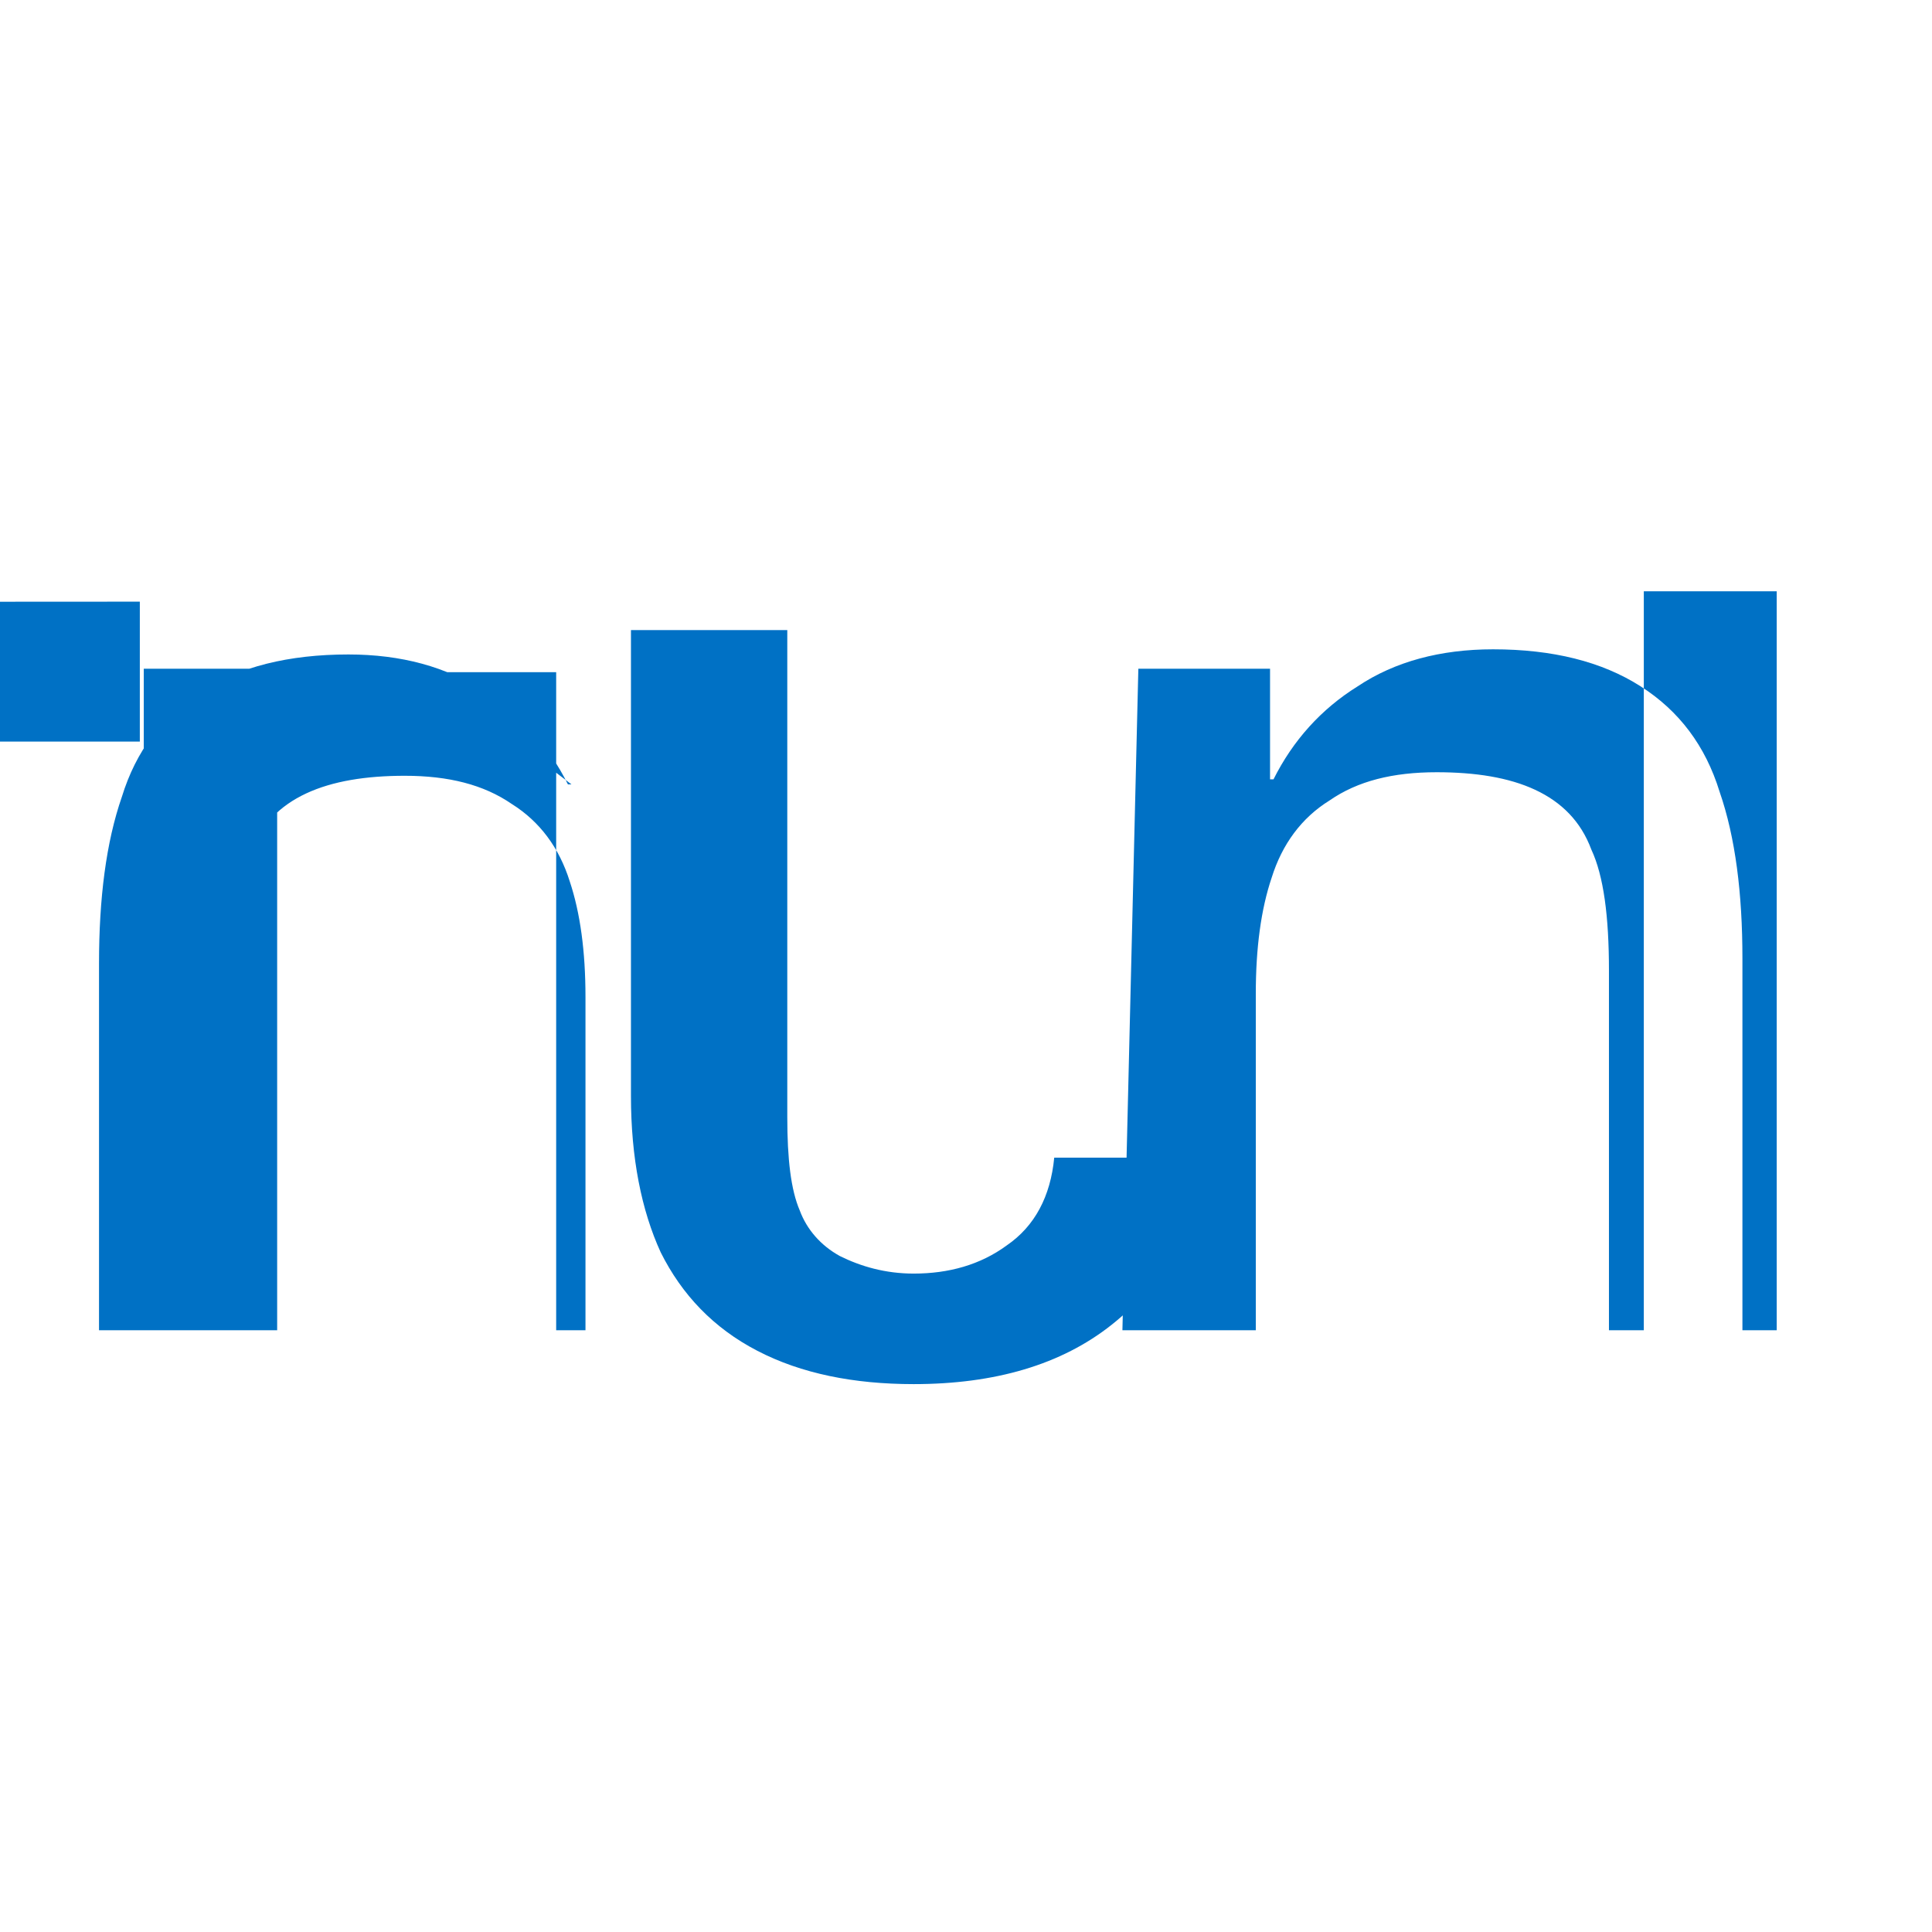
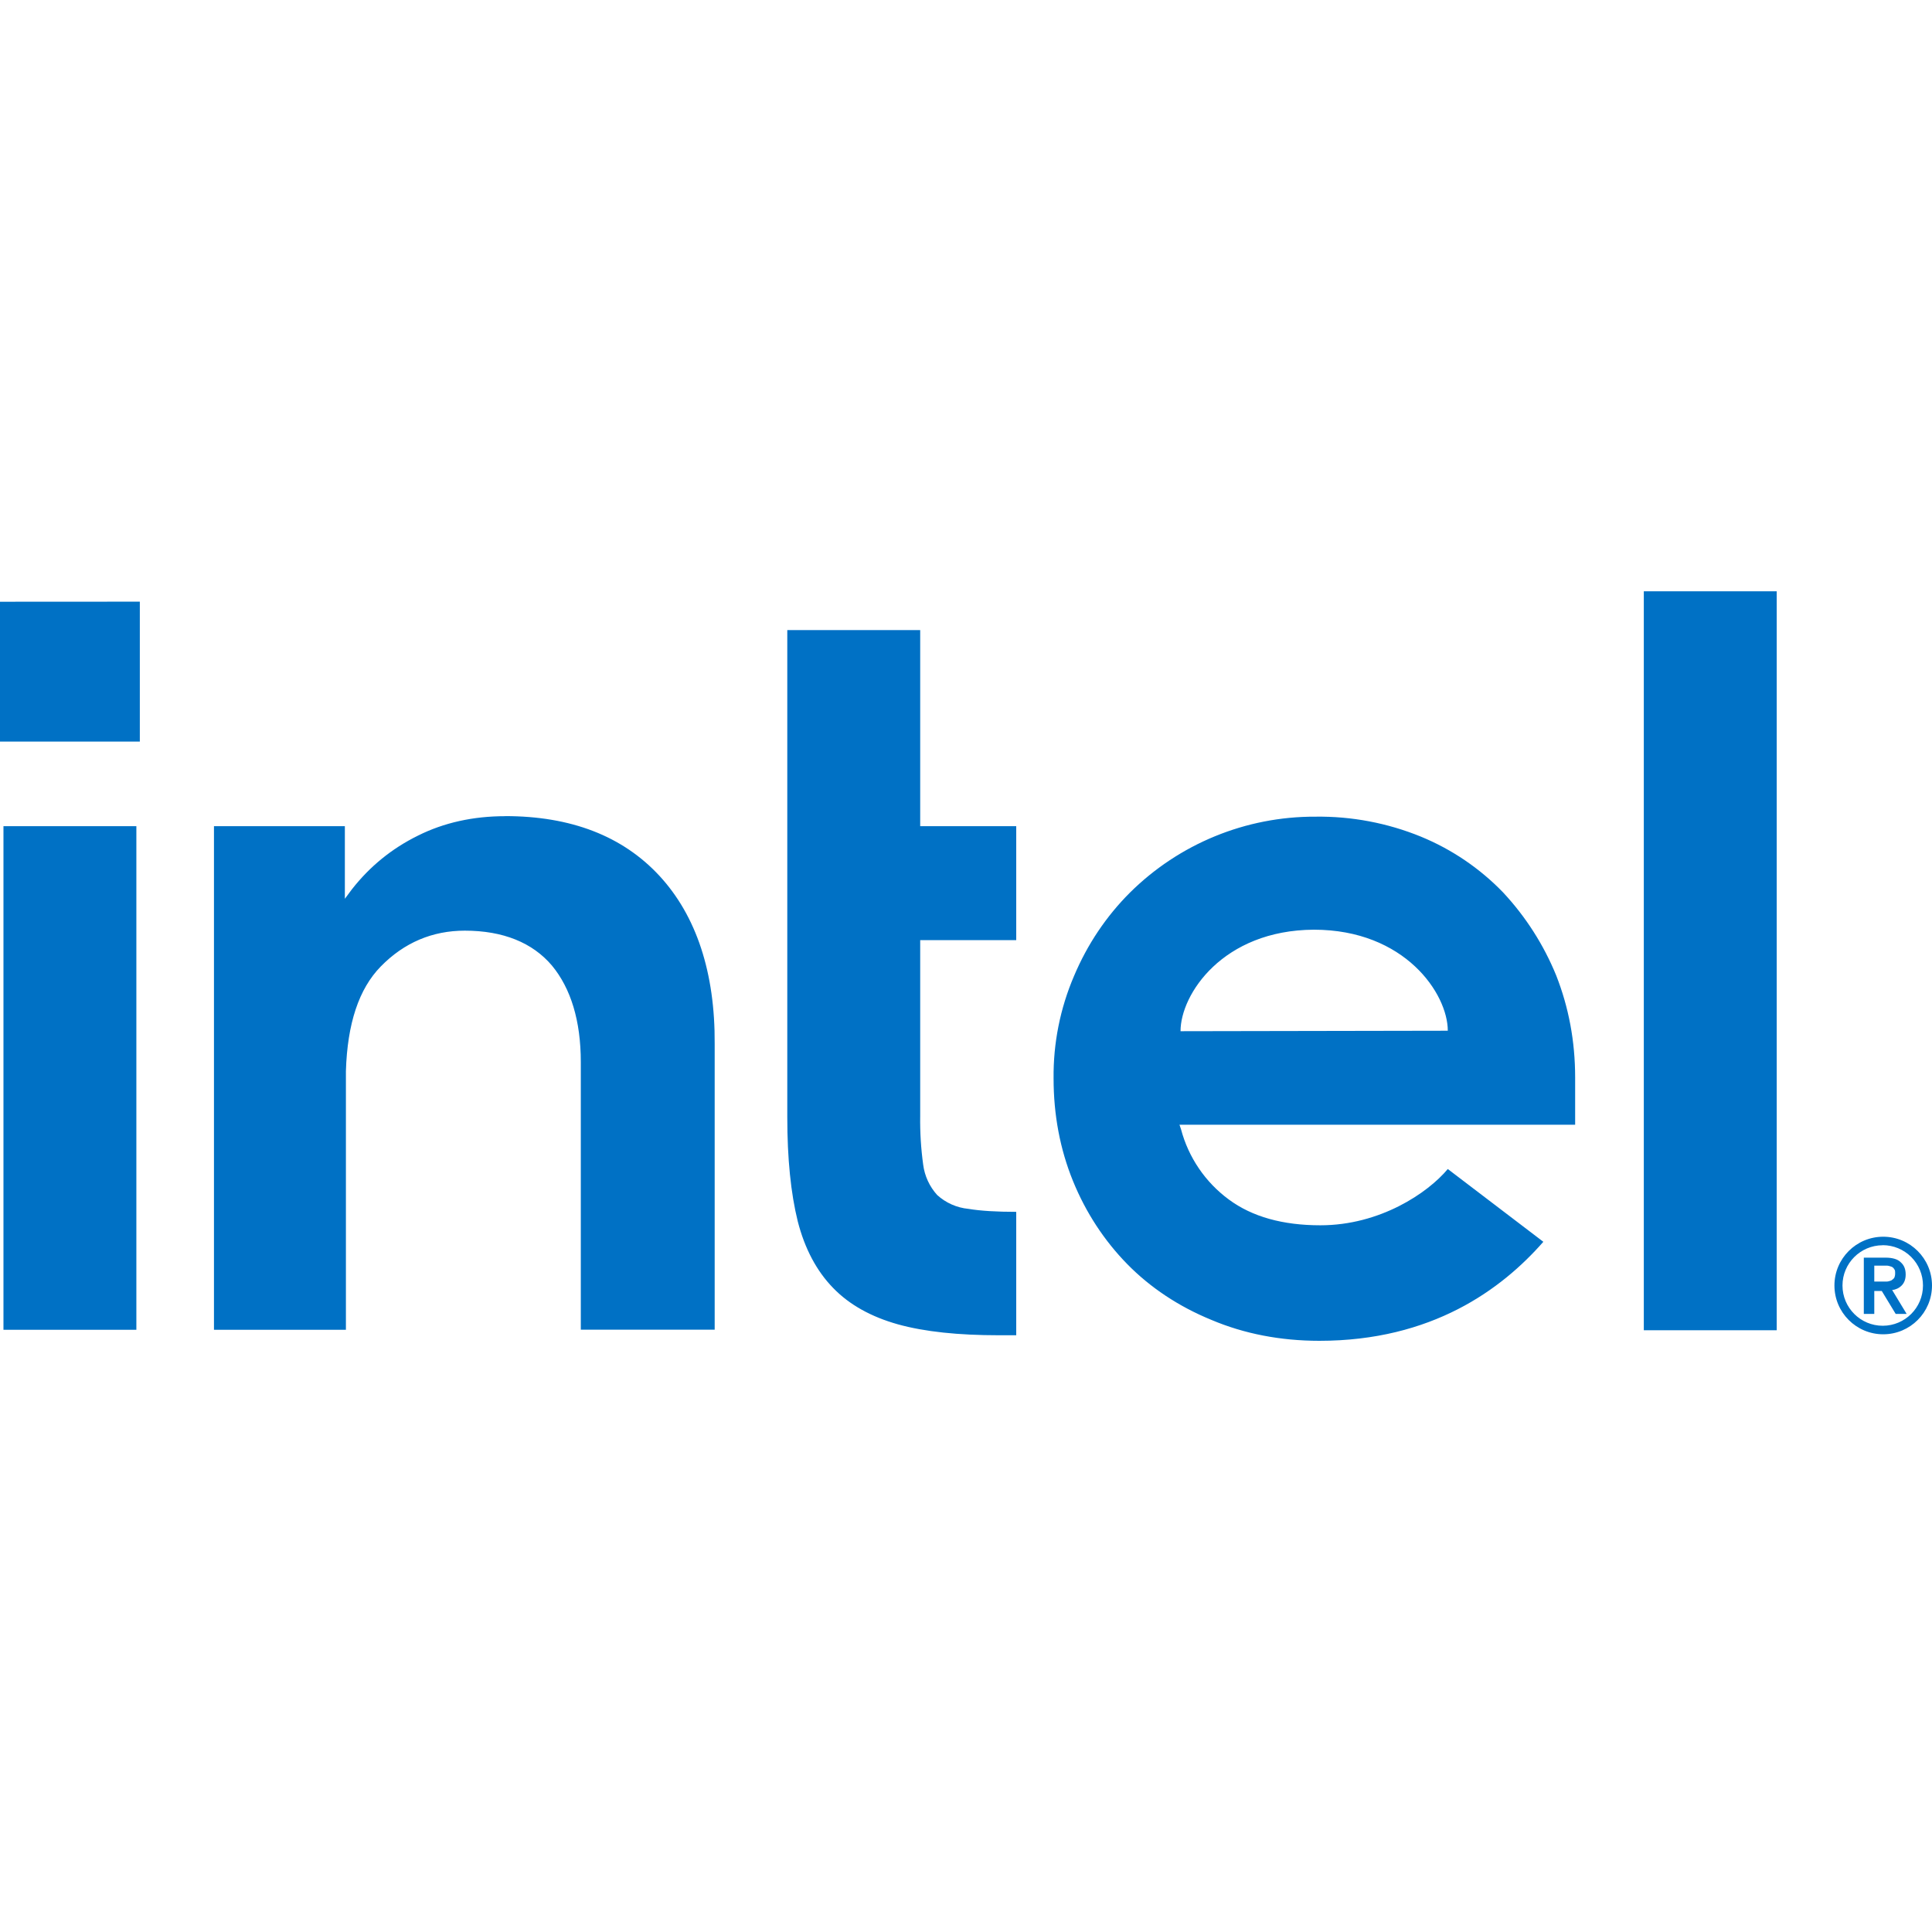
<svg xmlns="http://www.w3.org/2000/svg" role="img" viewBox="0 0 24 24">
-   <path fill="#0071C5" d="M20.42 7.345v9.18h1.651v-9.18zM0 7.475v1.737h1.737V7.474zm9.78.352v6.053c0 .513.044.9.155 1.157.087.235.26.435.498.566.262.13.567.218.917.218.435 0 .828-.109 1.156-.35.349-.239.544-.61.59-1.09h1.766c-.067.872-.415 1.57-1.048 2.072-.63.502-1.46.741-2.464.741-.741 0-1.396-.13-1.942-.414-.546-.283-.938-.698-1.2-1.222-.24-.523-.37-1.177-.37-1.942V7.827zm-7.994.48h1.657v8.218H1.786zm12.355 0h1.636v1.374h.043c.24-.48.59-.872 1.047-1.156.458-.306 1.026-.459 1.68-.459.742 0 1.353.153 1.832.459.48.305.807.741.982 1.309.197.567.284 1.265.284 2.072v4.619h-1.658v-4.467c0-.676-.066-1.178-.219-1.505-.13-.35-.37-.589-.698-.742-.328-.153-.742-.218-1.223-.218-.545 0-.982.109-1.33.35-.35.217-.59.545-.72.96-.132.392-.197.872-.197 1.439v4.183h-1.657zm-8.868.043h1.636v8.175H7.273v-4.14c0-.567-.065-1.046-.196-1.438-.13-.414-.37-.741-.72-.96-.349-.24-.785-.35-1.33-.35-.48 0-.895.066-1.223.219-.328.153-.568.393-.698.742-.153.327-.218.829-.218 1.505v4.422H1.23V11.97c0-.807.087-1.505.284-2.072.175-.568.502-1.004.982-1.31.48-.305 1.09-.458 1.832-.458.654 0 1.222.153 1.68.458.458.284.807.676 1.047 1.156h.044z" />
+   <path fill="#0071C5" d="M20.42 7.345v9.18h1.651v-9.18zM0 7.475v1.737h1.737V7.474zm9.78.352v6.053c0 .513.044.945.13 1.292.087.34.235.618.44.828.203.21.475.359.803.451.334.093.754.136 1.255.136h.216v-1.533c-.24 0-.445-.012-.593-.037a.672.672 0 0 1-.39-.173.693.693 0 0 1-.173-.377 4.002 4.002 0 0 1-.037-.606v-2.182h1.193v-1.416h-1.193V7.827zm-3.505 2.312c-.396 0-.76.08-1.082.241-.327.161-.6.384-.822.668l-.087.117v-.902H2.658v6.256h1.639v-3.214c.018-.588.16-1.02.433-1.299.29-.297.642-.445 1.044-.445.476 0 .841.149 1.082.433.235.284.359.686.359 1.2v3.324h1.663V12.97c.006-.89-.229-1.595-.686-2.09-.458-.495-1.1-.742-1.917-.742zm10.065.006a3.252 3.252 0 0 0-2.306.946c-.29.29-.525.637-.692 1.033a3.145 3.145 0 0 0-.254 1.273c0 .452.08.878.241 1.274.161.395.39.742.674 1.032.284.29.637.526 1.045.693.408.173.86.26 1.342.26 1.397 0 2.262-.637 2.782-1.23l-1.187-.904c-.248.297-.841.699-1.583.699-.464 0-.847-.105-1.138-.321a1.588 1.588 0 0 1-.593-.872l-.019-.056h4.915v-.587c0-.451-.08-.872-.235-1.267a3.393 3.393 0 0 0-.661-1.033 3.013 3.013 0 0 0-1.02-.692 3.345 3.345 0 0 0-1.311-.248zm-16.297.118v6.256h1.651v-6.256zm16.278 1.286c1.132 0 1.664.797 1.664 1.255l-3.32.006c0-.458.525-1.255 1.656-1.261zm7.073 3.814a.606.606 0 0 0-.606.606.606.606 0 0 0 .606.606.606.606 0 0 0 .606-.606.606.606 0 0 0-.606-.606zm-.008.105a.5.5 0 0 1 .002 0 .5.5 0 0 1 .5.501.5.5 0 0 1-.5.5.5.5 0 0 1-.5-.5.5.5 0 0 1 .498-.5zm-.233.155v.699h.13v-.285h.093l.173.285h.136l-.18-.297a.191.191 0 0 0 .118-.056c.03-.03.05-.074.05-.136 0-.068-.02-.117-.063-.154-.037-.038-.105-.056-.185-.056zm.13.099h.154c.019 0 .037.006.056.012a.064.064 0 0 1 .037.031c.013.013.012.031.012.056a.124.124 0 0 1-.012.055.164.164 0 0 1-.037.031c-.019.006-.037.013-.056.013h-.154Z" />
</svg>
